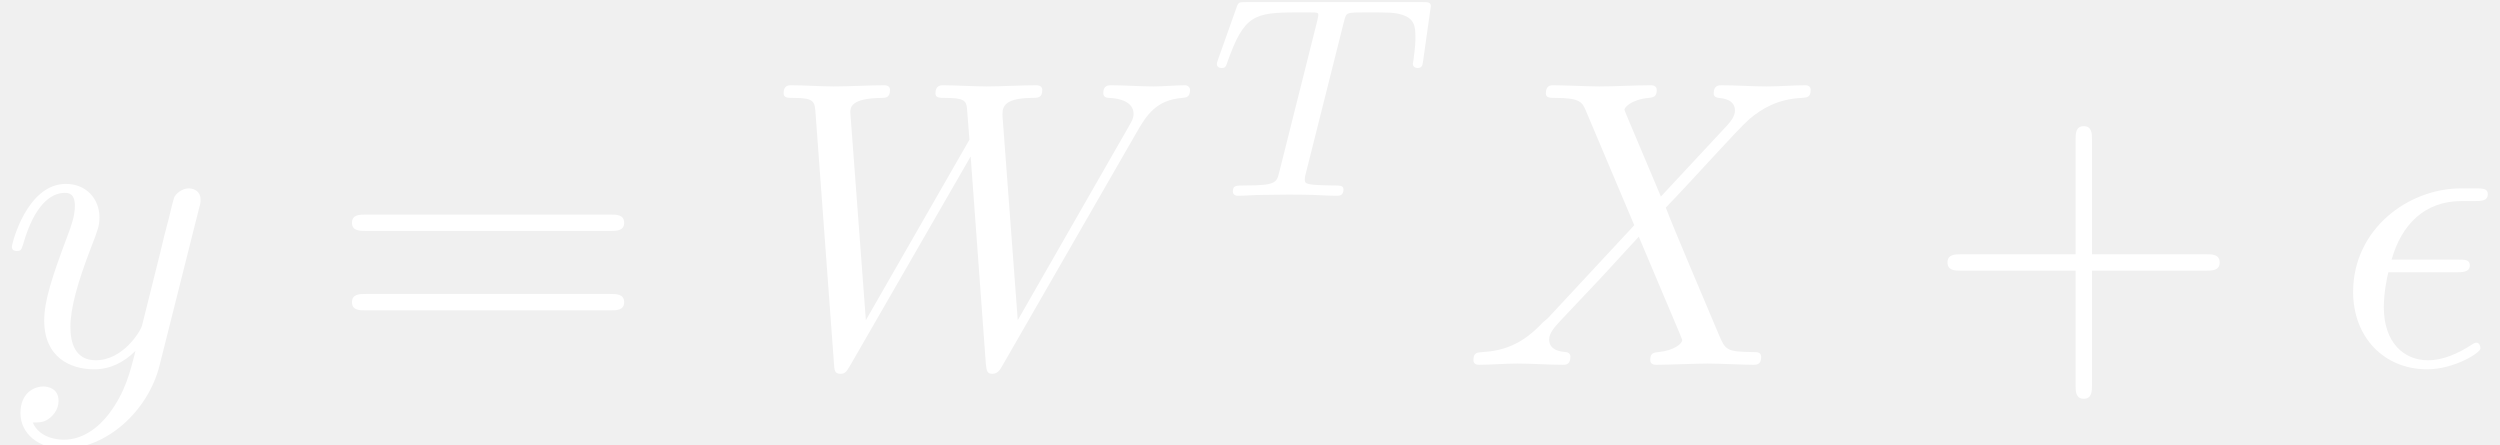
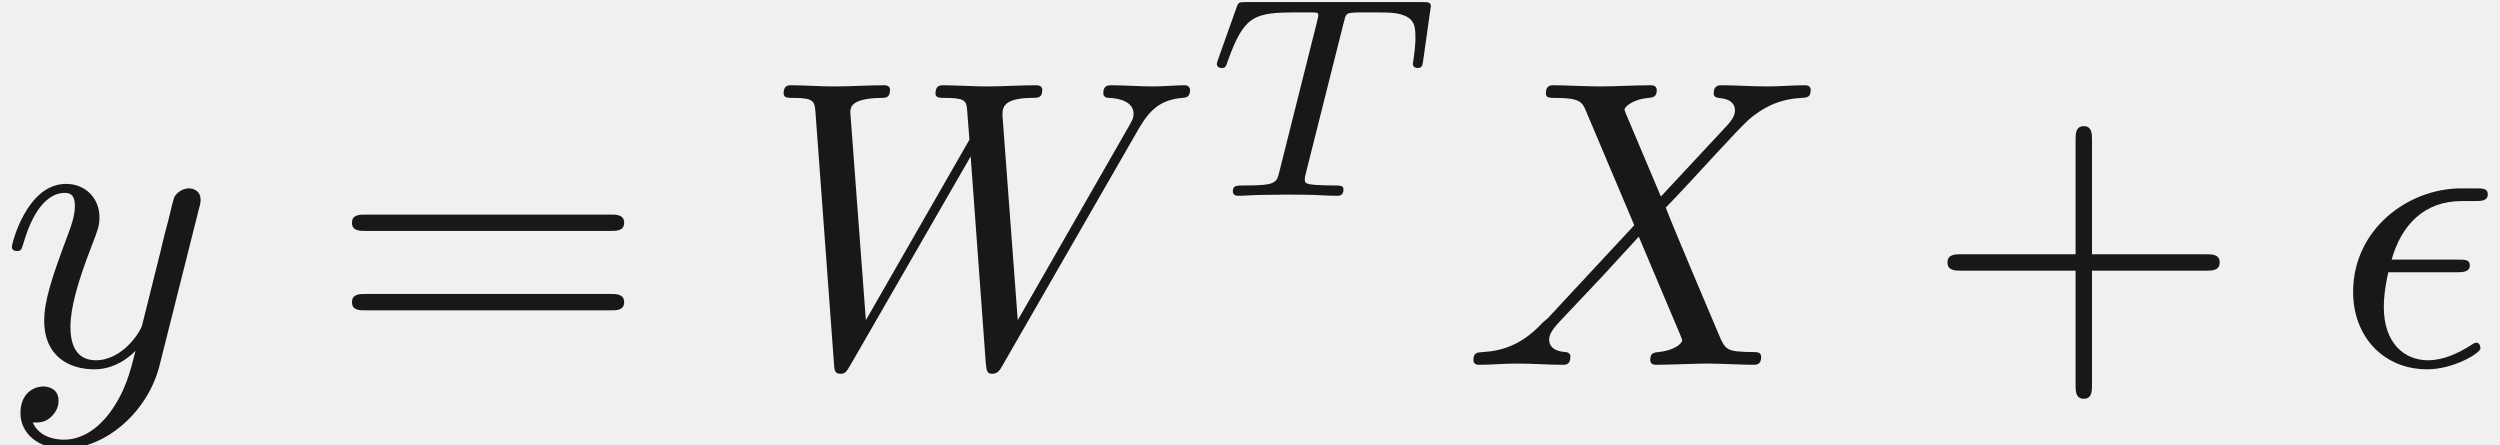
- <svg xmlns="http://www.w3.org/2000/svg" xmlns:ns1="http://github.com/leegao/readme2tex/" xmlns:xlink="http://www.w3.org/1999/xlink" height="10.816pt" ns1:offset="0" version="1.1" viewBox="109.779 -58.961 60.85 10.816" width="60.85pt">
+ <svg xmlns="http://www.w3.org/2000/svg" xmlns:ns1="http://github.com/leegao/readme2tex/" xmlns:xlink="http://www.w3.org/1999/xlink" version="1.1" width="60.85pt" height="10.816pt" viewBox="109.779 -58.961 60.85 10.816" ns1:offset="0">
  <defs>
-     <path d="M3.389 -4.219C3.438 -4.421 3.452 -4.442 3.605 -4.456C3.64 -4.463 3.884 -4.463 4.024 -4.463C4.449 -4.463 4.631 -4.463 4.805 -4.407C5.119 -4.31 5.133 -4.108 5.133 -3.857C5.133 -3.745 5.133 -3.654 5.084 -3.292L5.07 -3.215C5.07 -3.145 5.119 -3.11 5.189 -3.11C5.293 -3.11 5.307 -3.173 5.321 -3.285L5.509 -4.617C5.509 -4.714 5.426 -4.714 5.3 -4.714H1.011C0.837 -4.714 0.823 -4.714 0.774 -4.568L0.335 -3.333C0.328 -3.306 0.3 -3.243 0.3 -3.208C0.3 -3.18 0.314 -3.11 0.418 -3.11C0.509 -3.11 0.523 -3.145 0.565 -3.278C0.969 -4.394 1.2 -4.463 2.26 -4.463H2.552C2.762 -4.463 2.769 -4.456 2.769 -4.394C2.769 -4.387 2.769 -4.352 2.741 -4.247L1.82 -0.579C1.757 -0.321 1.736 -0.251 1.004 -0.251C0.753 -0.251 0.69 -0.251 0.69 -0.098C0.69 -0.077 0.704 0 0.809 0C1.004 0 1.213 -0.021 1.409 -0.021S1.813 -0.028 2.008 -0.028S2.441 -0.028 2.636 -0.021C2.824 -0.014 3.034 0 3.222 0C3.278 0 3.382 0 3.382 -0.153C3.382 -0.251 3.313 -0.251 3.096 -0.251C2.964 -0.251 2.824 -0.258 2.692 -0.265C2.455 -0.286 2.441 -0.314 2.441 -0.398C2.441 -0.446 2.441 -0.46 2.469 -0.558L3.389 -4.219Z" id="g1-84" />
-     <path d="M2.969 -2.252C3.128 -2.252 3.308 -2.252 3.308 -2.421C3.308 -2.56 3.188 -2.56 3.019 -2.56H1.405C1.644 -3.407 2.202 -3.985 3.108 -3.985H3.417C3.587 -3.985 3.746 -3.985 3.746 -4.154C3.746 -4.294 3.616 -4.294 3.447 -4.294H3.098C1.803 -4.294 0.468 -3.298 0.468 -1.773C0.468 -0.677 1.215 0.11 2.271 0.11C2.919 0.11 3.567 -0.289 3.567 -0.399C3.567 -0.428 3.557 -0.538 3.467 -0.538C3.447 -0.538 3.427 -0.538 3.337 -0.478C3.029 -0.279 2.66 -0.11 2.291 -0.11C1.714 -0.11 1.215 -0.528 1.215 -1.405C1.215 -1.753 1.295 -2.132 1.325 -2.252H2.969Z" id="g0-15" />
-     <path d="M9.136 -5.649C9.385 -6.087 9.624 -6.446 10.252 -6.496C10.341 -6.506 10.441 -6.506 10.441 -6.695C10.441 -6.735 10.401 -6.804 10.321 -6.804C10.082 -6.804 9.803 -6.775 9.554 -6.775C9.215 -6.775 8.847 -6.804 8.518 -6.804C8.458 -6.804 8.329 -6.804 8.329 -6.615C8.329 -6.506 8.418 -6.496 8.478 -6.496C8.717 -6.486 9.066 -6.406 9.066 -6.107C9.066 -5.998 9.016 -5.918 8.936 -5.778L6.247 -1.086L5.878 -6.027C5.868 -6.227 5.848 -6.486 6.575 -6.496C6.745 -6.496 6.844 -6.496 6.844 -6.695C6.844 -6.795 6.735 -6.804 6.695 -6.804C6.296 -6.804 5.878 -6.775 5.479 -6.775C5.25 -6.775 4.663 -6.804 4.433 -6.804C4.374 -6.804 4.244 -6.804 4.244 -6.605C4.244 -6.496 4.344 -6.496 4.483 -6.496C4.922 -6.496 4.991 -6.436 5.011 -6.247L5.071 -5.479L2.55 -1.086L2.172 -6.137C2.172 -6.257 2.172 -6.486 2.929 -6.496C3.029 -6.496 3.138 -6.496 3.138 -6.695C3.138 -6.804 3.019 -6.804 2.999 -6.804C2.6 -6.804 2.182 -6.775 1.773 -6.775C1.425 -6.775 1.066 -6.804 0.727 -6.804C0.677 -6.804 0.548 -6.804 0.548 -6.615C0.548 -6.496 0.638 -6.496 0.797 -6.496C1.295 -6.496 1.305 -6.406 1.325 -6.127L1.773 -0.04C1.783 0.139 1.793 0.219 1.933 0.219C2.052 0.219 2.082 0.159 2.172 0.01L5.101 -5.071L5.469 -0.04C5.489 0.169 5.509 0.219 5.629 0.219C5.758 0.219 5.818 0.12 5.868 0.03L9.136 -5.649Z" id="g0-87" />
-     <path d="M4.832 -4.095L3.995 -6.077C3.965 -6.157 3.945 -6.197 3.945 -6.207C3.945 -6.267 4.115 -6.456 4.533 -6.496C4.633 -6.506 4.732 -6.516 4.732 -6.685C4.732 -6.804 4.613 -6.804 4.583 -6.804C4.174 -6.804 3.746 -6.775 3.328 -6.775C3.078 -6.775 2.461 -6.804 2.212 -6.804C2.152 -6.804 2.032 -6.804 2.032 -6.605C2.032 -6.496 2.132 -6.496 2.262 -6.496C2.859 -6.496 2.919 -6.396 3.009 -6.177L4.184 -3.397L2.082 -1.136L1.953 -1.026C1.465 -0.498 0.996 -0.339 0.488 -0.309C0.359 -0.299 0.269 -0.299 0.269 -0.11C0.269 -0.1 0.269 0 0.399 0C0.697 0 1.026 -0.03 1.335 -0.03C1.704 -0.03 2.092 0 2.451 0C2.511 0 2.63 0 2.63 -0.199C2.63 -0.299 2.531 -0.309 2.511 -0.309C2.421 -0.319 2.112 -0.339 2.112 -0.618C2.112 -0.777 2.262 -0.936 2.381 -1.066L3.397 -2.142L4.294 -3.118L5.3 -0.737C5.34 -0.628 5.35 -0.618 5.35 -0.598C5.35 -0.518 5.161 -0.349 4.772 -0.309C4.663 -0.299 4.573 -0.289 4.573 -0.12C4.573 0 4.682 0 4.722 0C5.001 0 5.699 -0.03 5.978 -0.03C6.227 -0.03 6.834 0 7.083 0C7.153 0 7.273 0 7.273 -0.189C7.273 -0.309 7.173 -0.309 7.093 -0.309C6.426 -0.319 6.406 -0.349 6.237 -0.747C5.848 -1.674 5.181 -3.228 4.951 -3.826C5.629 -4.523 6.675 -5.709 6.994 -5.988C7.283 -6.227 7.661 -6.466 8.259 -6.496C8.389 -6.506 8.478 -6.506 8.478 -6.695C8.478 -6.705 8.478 -6.804 8.349 -6.804C8.05 -6.804 7.721 -6.775 7.412 -6.775C7.044 -6.775 6.665 -6.804 6.306 -6.804C6.247 -6.804 6.117 -6.804 6.117 -6.605C6.117 -6.535 6.167 -6.506 6.237 -6.496C6.326 -6.486 6.635 -6.466 6.635 -6.187C6.635 -6.047 6.526 -5.918 6.446 -5.828L4.832 -4.095Z" id="g0-88" />
-     <path d="M4.842 -3.796C4.882 -3.935 4.882 -3.955 4.882 -4.025C4.882 -4.204 4.742 -4.294 4.593 -4.294C4.493 -4.294 4.334 -4.234 4.244 -4.085C4.224 -4.035 4.144 -3.726 4.105 -3.547C4.035 -3.288 3.965 -3.019 3.905 -2.75L3.457 -0.956C3.417 -0.807 2.989 -0.11 2.331 -0.11C1.823 -0.11 1.714 -0.548 1.714 -0.917C1.714 -1.375 1.883 -1.993 2.222 -2.869C2.381 -3.278 2.421 -3.387 2.421 -3.587C2.421 -4.035 2.102 -4.403 1.604 -4.403C0.658 -4.403 0.289 -2.959 0.289 -2.869C0.289 -2.77 0.389 -2.77 0.408 -2.77C0.508 -2.77 0.518 -2.79 0.568 -2.949C0.837 -3.885 1.235 -4.184 1.574 -4.184C1.654 -4.184 1.823 -4.184 1.823 -3.866C1.823 -3.616 1.724 -3.357 1.654 -3.168C1.255 -2.112 1.076 -1.544 1.076 -1.076C1.076 -0.189 1.704 0.11 2.291 0.11C2.68 0.11 3.019 -0.06 3.298 -0.339C3.168 0.179 3.049 0.667 2.65 1.196C2.391 1.534 2.012 1.823 1.554 1.823C1.415 1.823 0.966 1.793 0.797 1.405C0.956 1.405 1.086 1.405 1.225 1.285C1.325 1.196 1.425 1.066 1.425 0.877C1.425 0.568 1.156 0.528 1.056 0.528C0.827 0.528 0.498 0.687 0.498 1.176C0.498 1.674 0.936 2.042 1.554 2.042C2.58 2.042 3.606 1.136 3.885 0.01L4.842 -3.796Z" id="g0-121" />
-     <path d="M4.075 -2.291H6.854C6.994 -2.291 7.183 -2.291 7.183 -2.491S6.994 -2.69 6.854 -2.69H4.075V-5.479C4.075 -5.619 4.075 -5.808 3.875 -5.808S3.676 -5.619 3.676 -5.479V-2.69H0.887C0.747 -2.69 0.558 -2.69 0.558 -2.491S0.747 -2.291 0.887 -2.291H3.676V0.498C3.676 0.638 3.676 0.827 3.875 0.827S4.075 0.638 4.075 0.498V-2.291Z" id="g2-43" />
-     <path d="M6.844 -3.258C6.994 -3.258 7.183 -3.258 7.183 -3.457S6.994 -3.656 6.854 -3.656H0.887C0.747 -3.656 0.558 -3.656 0.558 -3.457S0.747 -3.258 0.897 -3.258H6.844ZM6.854 -1.325C6.994 -1.325 7.183 -1.325 7.183 -1.524S6.994 -1.724 6.844 -1.724H0.897C0.747 -1.724 0.558 -1.724 0.558 -1.524S0.747 -1.325 0.887 -1.325H6.854Z" id="g2-61" />
+     <path id="g0-15" d="M2.969-2.252C3.128-2.252 3.308-2.252 3.308-2.421C3.308-2.56 3.188-2.56 3.019-2.56H1.405C1.644-3.407 2.202-3.985 3.108-3.985H3.417C3.587-3.985 3.746-3.985 3.746-4.154C3.746-4.294 3.616-4.294 3.447-4.294H3.098C1.803-4.294 .468-3.298 .468-1.773C.468-.677 1.215 .11 2.271 .11C2.919 .11 3.567-.289 3.567-.399C3.567-.428 3.557-.538 3.467-.538C3.447-.538 3.427-.538 3.337-.478C3.029-.279 2.66-.11 2.291-.11C1.714-.11 1.215-.528 1.215-1.405C1.215-1.753 1.295-2.132 1.325-2.252H2.969Z" />
+     <path id="g0-87" d="M9.136-5.649C9.385-6.087 9.624-6.446 10.252-6.496C10.341-6.506 10.441-6.506 10.441-6.695C10.441-6.735 10.401-6.804 10.321-6.804C10.082-6.804 9.803-6.775 9.554-6.775C9.215-6.775 8.847-6.804 8.518-6.804C8.458-6.804 8.329-6.804 8.329-6.615C8.329-6.506 8.418-6.496 8.478-6.496C8.717-6.486 9.066-6.406 9.066-6.107C9.066-5.998 9.016-5.918 8.936-5.778L6.247-1.086L5.878-6.027C5.868-6.227 5.848-6.486 6.575-6.496C6.745-6.496 6.844-6.496 6.844-6.695C6.844-6.795 6.735-6.804 6.695-6.804C6.296-6.804 5.878-6.775 5.479-6.775C5.25-6.775 4.663-6.804 4.433-6.804C4.374-6.804 4.244-6.804 4.244-6.605C4.244-6.496 4.344-6.496 4.483-6.496C4.922-6.496 4.991-6.436 5.011-6.247L5.071-5.479L2.55-1.086L2.172-6.137C2.172-6.257 2.172-6.486 2.929-6.496C3.029-6.496 3.138-6.496 3.138-6.695C3.138-6.804 3.019-6.804 2.999-6.804C2.6-6.804 2.182-6.775 1.773-6.775C1.425-6.775 1.066-6.804 .727-6.804C.677-6.804 .548-6.804 .548-6.615C.548-6.496 .638-6.496 .797-6.496C1.295-6.496 1.305-6.406 1.325-6.127L1.773-.04C1.783 .139 1.793 .219 1.933 .219C2.052 .219 2.082 .159 2.172 .01L5.101-5.071L5.469-.04C5.489 .169 5.509 .219 5.629 .219C5.758 .219 5.818 .12 5.868 .03L9.136-5.649Z" />
+     <path id="g0-88" d="M4.832-4.095L3.995-6.077C3.965-6.157 3.945-6.197 3.945-6.207C3.945-6.267 4.115-6.456 4.533-6.496C4.633-6.506 4.732-6.516 4.732-6.685C4.732-6.804 4.613-6.804 4.583-6.804C4.174-6.804 3.746-6.775 3.328-6.775C3.078-6.775 2.461-6.804 2.212-6.804C2.152-6.804 2.032-6.804 2.032-6.605C2.032-6.496 2.132-6.496 2.262-6.496C2.859-6.496 2.919-6.396 3.009-6.177L4.184-3.397L2.082-1.136L1.953-1.026C1.465-.498 .996-.339 .488-.309C.359-.299 .269-.299 .269-.11C.269-.1 .269 0 .399 0C.697 0 1.026-.03 1.335-.03C1.704-.03 2.092 0 2.451 0C2.511 0 2.63 0 2.63-.199C2.63-.299 2.531-.309 2.511-.309C2.421-.319 2.112-.339 2.112-.618C2.112-.777 2.262-.936 2.381-1.066L3.397-2.142L4.294-3.118L5.3-.737C5.34-.628 5.35-.618 5.35-.598C5.35-.518 5.161-.349 4.772-.309C4.663-.299 4.573-.289 4.573-.12C4.573 0 4.682 0 4.722 0C5.001 0 5.699-.03 5.978-.03C6.227-.03 6.834 0 7.083 0C7.153 0 7.273 0 7.273-.189C7.273-.309 7.173-.309 7.093-.309C6.426-.319 6.406-.349 6.237-.747C5.848-1.674 5.181-3.228 4.951-3.826C5.629-4.523 6.675-5.709 6.994-5.988C7.283-6.227 7.661-6.466 8.259-6.496C8.389-6.506 8.478-6.506 8.478-6.695C8.478-6.705 8.478-6.804 8.349-6.804C8.05-6.804 7.721-6.775 7.412-6.775C7.044-6.775 6.665-6.804 6.306-6.804C6.247-6.804 6.117-6.804 6.117-6.605C6.117-6.535 6.167-6.506 6.237-6.496C6.326-6.486 6.635-6.466 6.635-6.187C6.635-6.047 6.526-5.918 6.446-5.828L4.832-4.095Z" />
+     <path id="g0-121" d="M4.842-3.796C4.882-3.935 4.882-3.955 4.882-4.025C4.882-4.204 4.742-4.294 4.593-4.294C4.493-4.294 4.334-4.234 4.244-4.085C4.224-4.035 4.144-3.726 4.105-3.547C4.035-3.288 3.965-3.019 3.905-2.75L3.457-.956C3.417-.807 2.989-.11 2.331-.11C1.823-.11 1.714-.548 1.714-.917C1.714-1.375 1.883-1.993 2.222-2.869C2.381-3.278 2.421-3.387 2.421-3.587C2.421-4.035 2.102-4.403 1.604-4.403C.658-4.403 .289-2.959 .289-2.869C.289-2.77 .389-2.77 .408-2.77C.508-2.77 .518-2.79 .568-2.949C.837-3.885 1.235-4.184 1.574-4.184C1.654-4.184 1.823-4.184 1.823-3.866C1.823-3.616 1.724-3.357 1.654-3.168C1.255-2.112 1.076-1.544 1.076-1.076C1.076-.189 1.704 .11 2.291 .11C2.68 .11 3.019-.06 3.298-.339C3.168 .179 3.049 .667 2.65 1.196C2.391 1.534 2.012 1.823 1.554 1.823C1.415 1.823 .966 1.793 .797 1.405C.956 1.405 1.086 1.405 1.225 1.285C1.325 1.196 1.425 1.066 1.425 .877C1.425 .568 1.156 .528 1.056 .528C.827 .528 .498 .687 .498 1.176C.498 1.674 .936 2.042 1.554 2.042C2.58 2.042 3.606 1.136 3.885 .01L4.842-3.796Z" />
+     <path id="g2-43" d="M4.075-2.291H6.854C6.994-2.291 7.183-2.291 7.183-2.491S6.994-2.69 6.854-2.69H4.075V-5.479C4.075-5.619 4.075-5.808 3.875-5.808S3.676-5.619 3.676-5.479V-2.69H.887C.747-2.69 .558-2.69 .558-2.491S.747-2.291 .887-2.291H3.676V.498C3.676 .638 3.676 .827 3.875 .827S4.075 .638 4.075 .498V-2.291Z" />
+     <path id="g2-61" d="M6.844-3.258C6.994-3.258 7.183-3.258 7.183-3.457S6.994-3.656 6.854-3.656H.887C.747-3.656 .558-3.656 .558-3.457S.747-3.258 .897-3.258H6.844ZM6.854-1.325C6.994-1.325 7.183-1.325 7.183-1.524S6.994-1.724 6.844-1.724H.897C.747-1.724 .558-1.724 .558-1.524S.747-1.325 .887-1.325H6.854Z" />
+     <path id="g1-84" d="M3.389-4.219C3.438-4.421 3.452-4.442 3.605-4.456C3.64-4.463 3.884-4.463 4.024-4.463C4.449-4.463 4.631-4.463 4.805-4.407C5.119-4.31 5.133-4.108 5.133-3.857C5.133-3.745 5.133-3.654 5.084-3.292L5.07-3.215C5.07-3.145 5.119-3.11 5.189-3.11C5.293-3.11 5.307-3.173 5.321-3.285L5.509-4.617C5.509-4.714 5.426-4.714 5.3-4.714H1.011C.837-4.714 .823-4.714 .774-4.568L.335-3.333C.328-3.306 .3-3.243 .3-3.208C.3-3.18 .314-3.11 .418-3.11C.509-3.11 .523-3.145 .565-3.278C.969-4.394 1.2-4.463 2.26-4.463H2.552C2.762-4.463 2.769-4.456 2.769-4.394C2.769-4.387 2.769-4.352 2.741-4.247L1.82-.579C1.757-.321 1.736-.251 1.004-.251C.753-.251 .69-.251 .69-.098C.69-.077 .704 0 .809 0C1.004 0 1.213-.021 1.409-.021S1.813-.028 2.008-.028S2.441-.028 2.636-.021C2.824-.014 3.034 0 3.222 0C3.278 0 3.382 0 3.382-.153C3.382-.251 3.313-.251 3.096-.251C2.964-.251 2.824-.258 2.692-.265C2.455-.286 2.441-.314 2.441-.398C2.441-.446 2.441-.46 2.469-.558L3.389-4.219Z" />
  </defs>
-   <g fill-opacity="1" id="page1" fill="#FFFFFF">
+   <g id="page1" fill-opacity="0.9">
    <use x="109.779" y="-50.082" xlink:href="#g0-121" />
    <use x="117.788" y="-50.082" xlink:href="#g2-61" />
    <use x="128.304" y="-50.082" xlink:href="#g0-87" />
    <use x="139.097" y="-54.196" xlink:href="#g1-84" />
    <use x="145.373" y="-50.082" xlink:href="#g0-88" />
    <use x="156.623" y="-50.082" xlink:href="#g2-43" />
    <use x="166.586" y="-50.082" xlink:href="#g0-15" />
  </g>
</svg>
